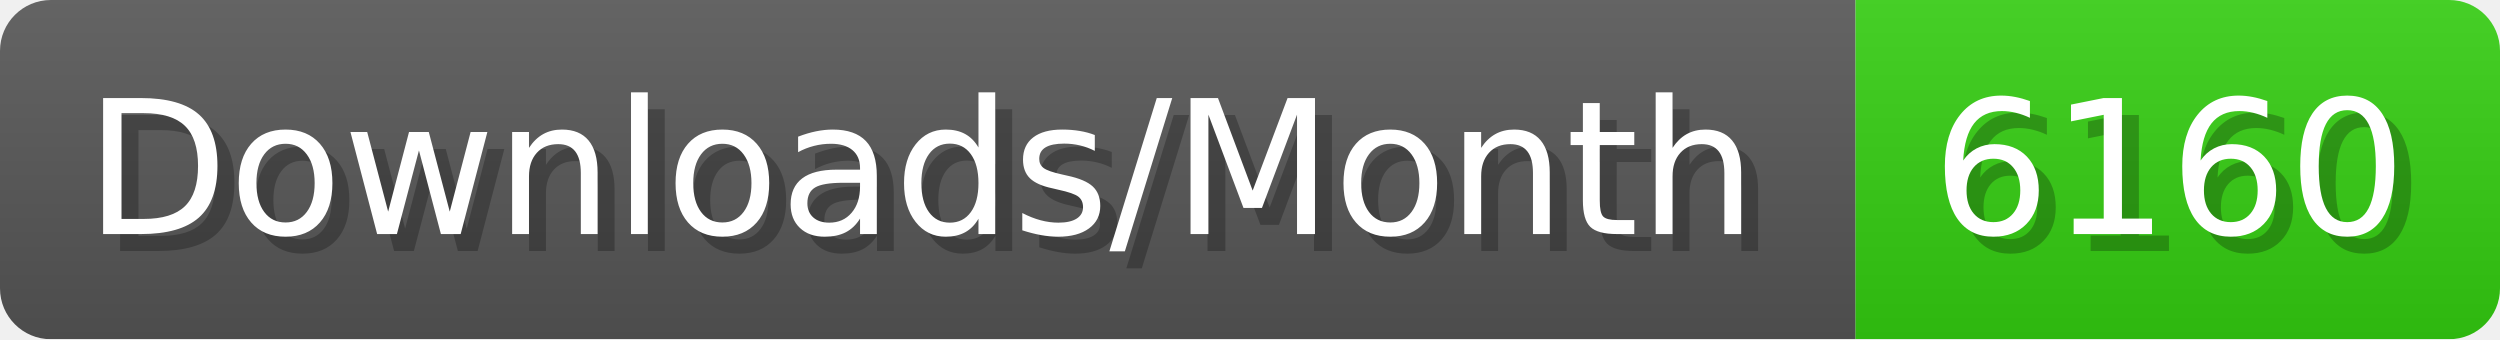
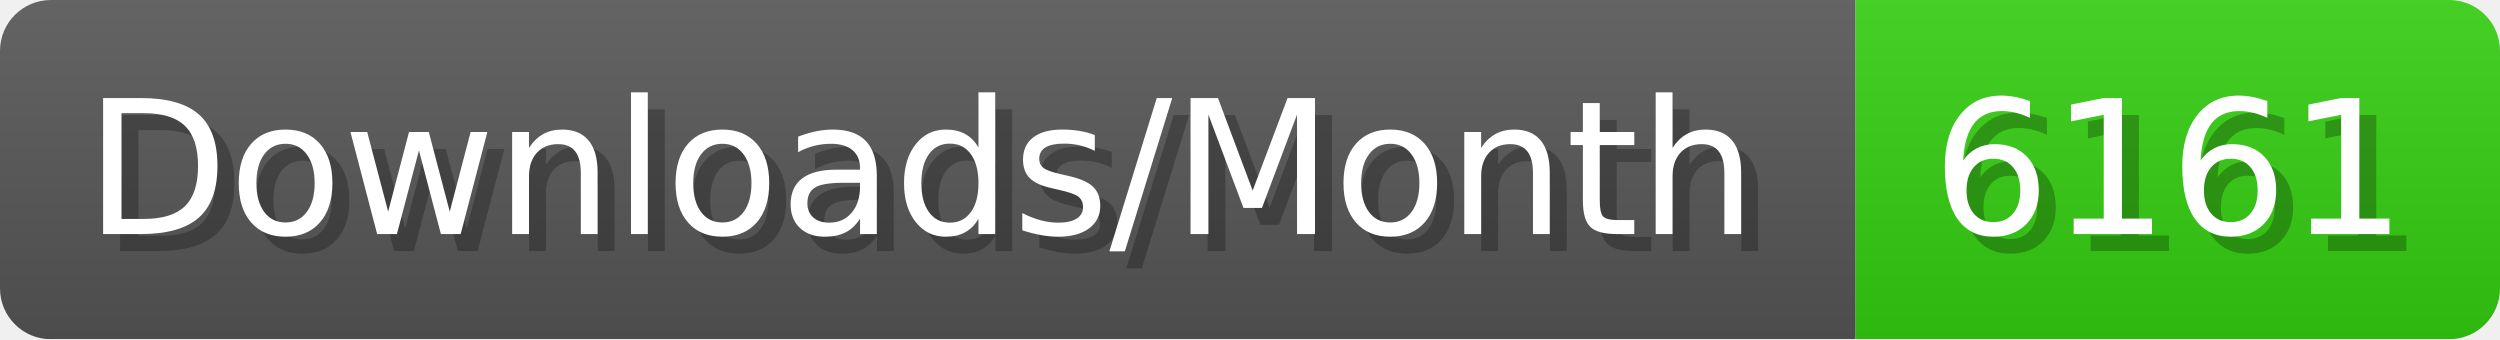
- <svg xmlns="http://www.w3.org/2000/svg" width="147.4" height="20" viewBox="0 0 1474 200" role="img" aria-label="Downloads/Month: 6160">
+ <svg xmlns="http://www.w3.org/2000/svg" width="147.4" height="20" viewBox="0 0 1474 200" role="img" aria-label="Downloads/Month: 6161">
  <linearGradient id="YlXUI" x2="0" y2="100%">
    <stop offset="0" stop-opacity=".1" stop-color="#EEE" />
    <stop offset="1" stop-opacity=".1" />
  </linearGradient>
  <mask id="JHhop">
    <rect width="1474" height="200" rx="30" fill="#FFF" />
  </mask>
  <g mask="url(#JHhop)">
    <rect width="1094" height="200" fill="#555" />
    <rect width="380" height="200" fill="#3C1" x="1094" />
    <rect width="1474" height="200" fill="url(#YlXUI)" />
  </g>
  <g aria-hidden="true" fill="#fff" text-anchor="start" font-family="Verdana,DejaVu Sans,sans-serif" font-size="110">
    <text x="60" y="148" textLength="994" fill="#000" opacity="0.25">Downloads/Month</text>
    <text x="50" y="138" textLength="994">Downloads/Month</text>
-     <text x="1149" y="148" textLength="280" fill="#000" opacity="0.25">6160</text>
-     <text x="1139" y="138" textLength="280">6160</text>
+     <text x="1149" y="148" textLength="280" fill="#000" opacity="0.25">6161</text>
+     <text x="1139" y="138" textLength="280">6161</text>
  </g>
</svg>
